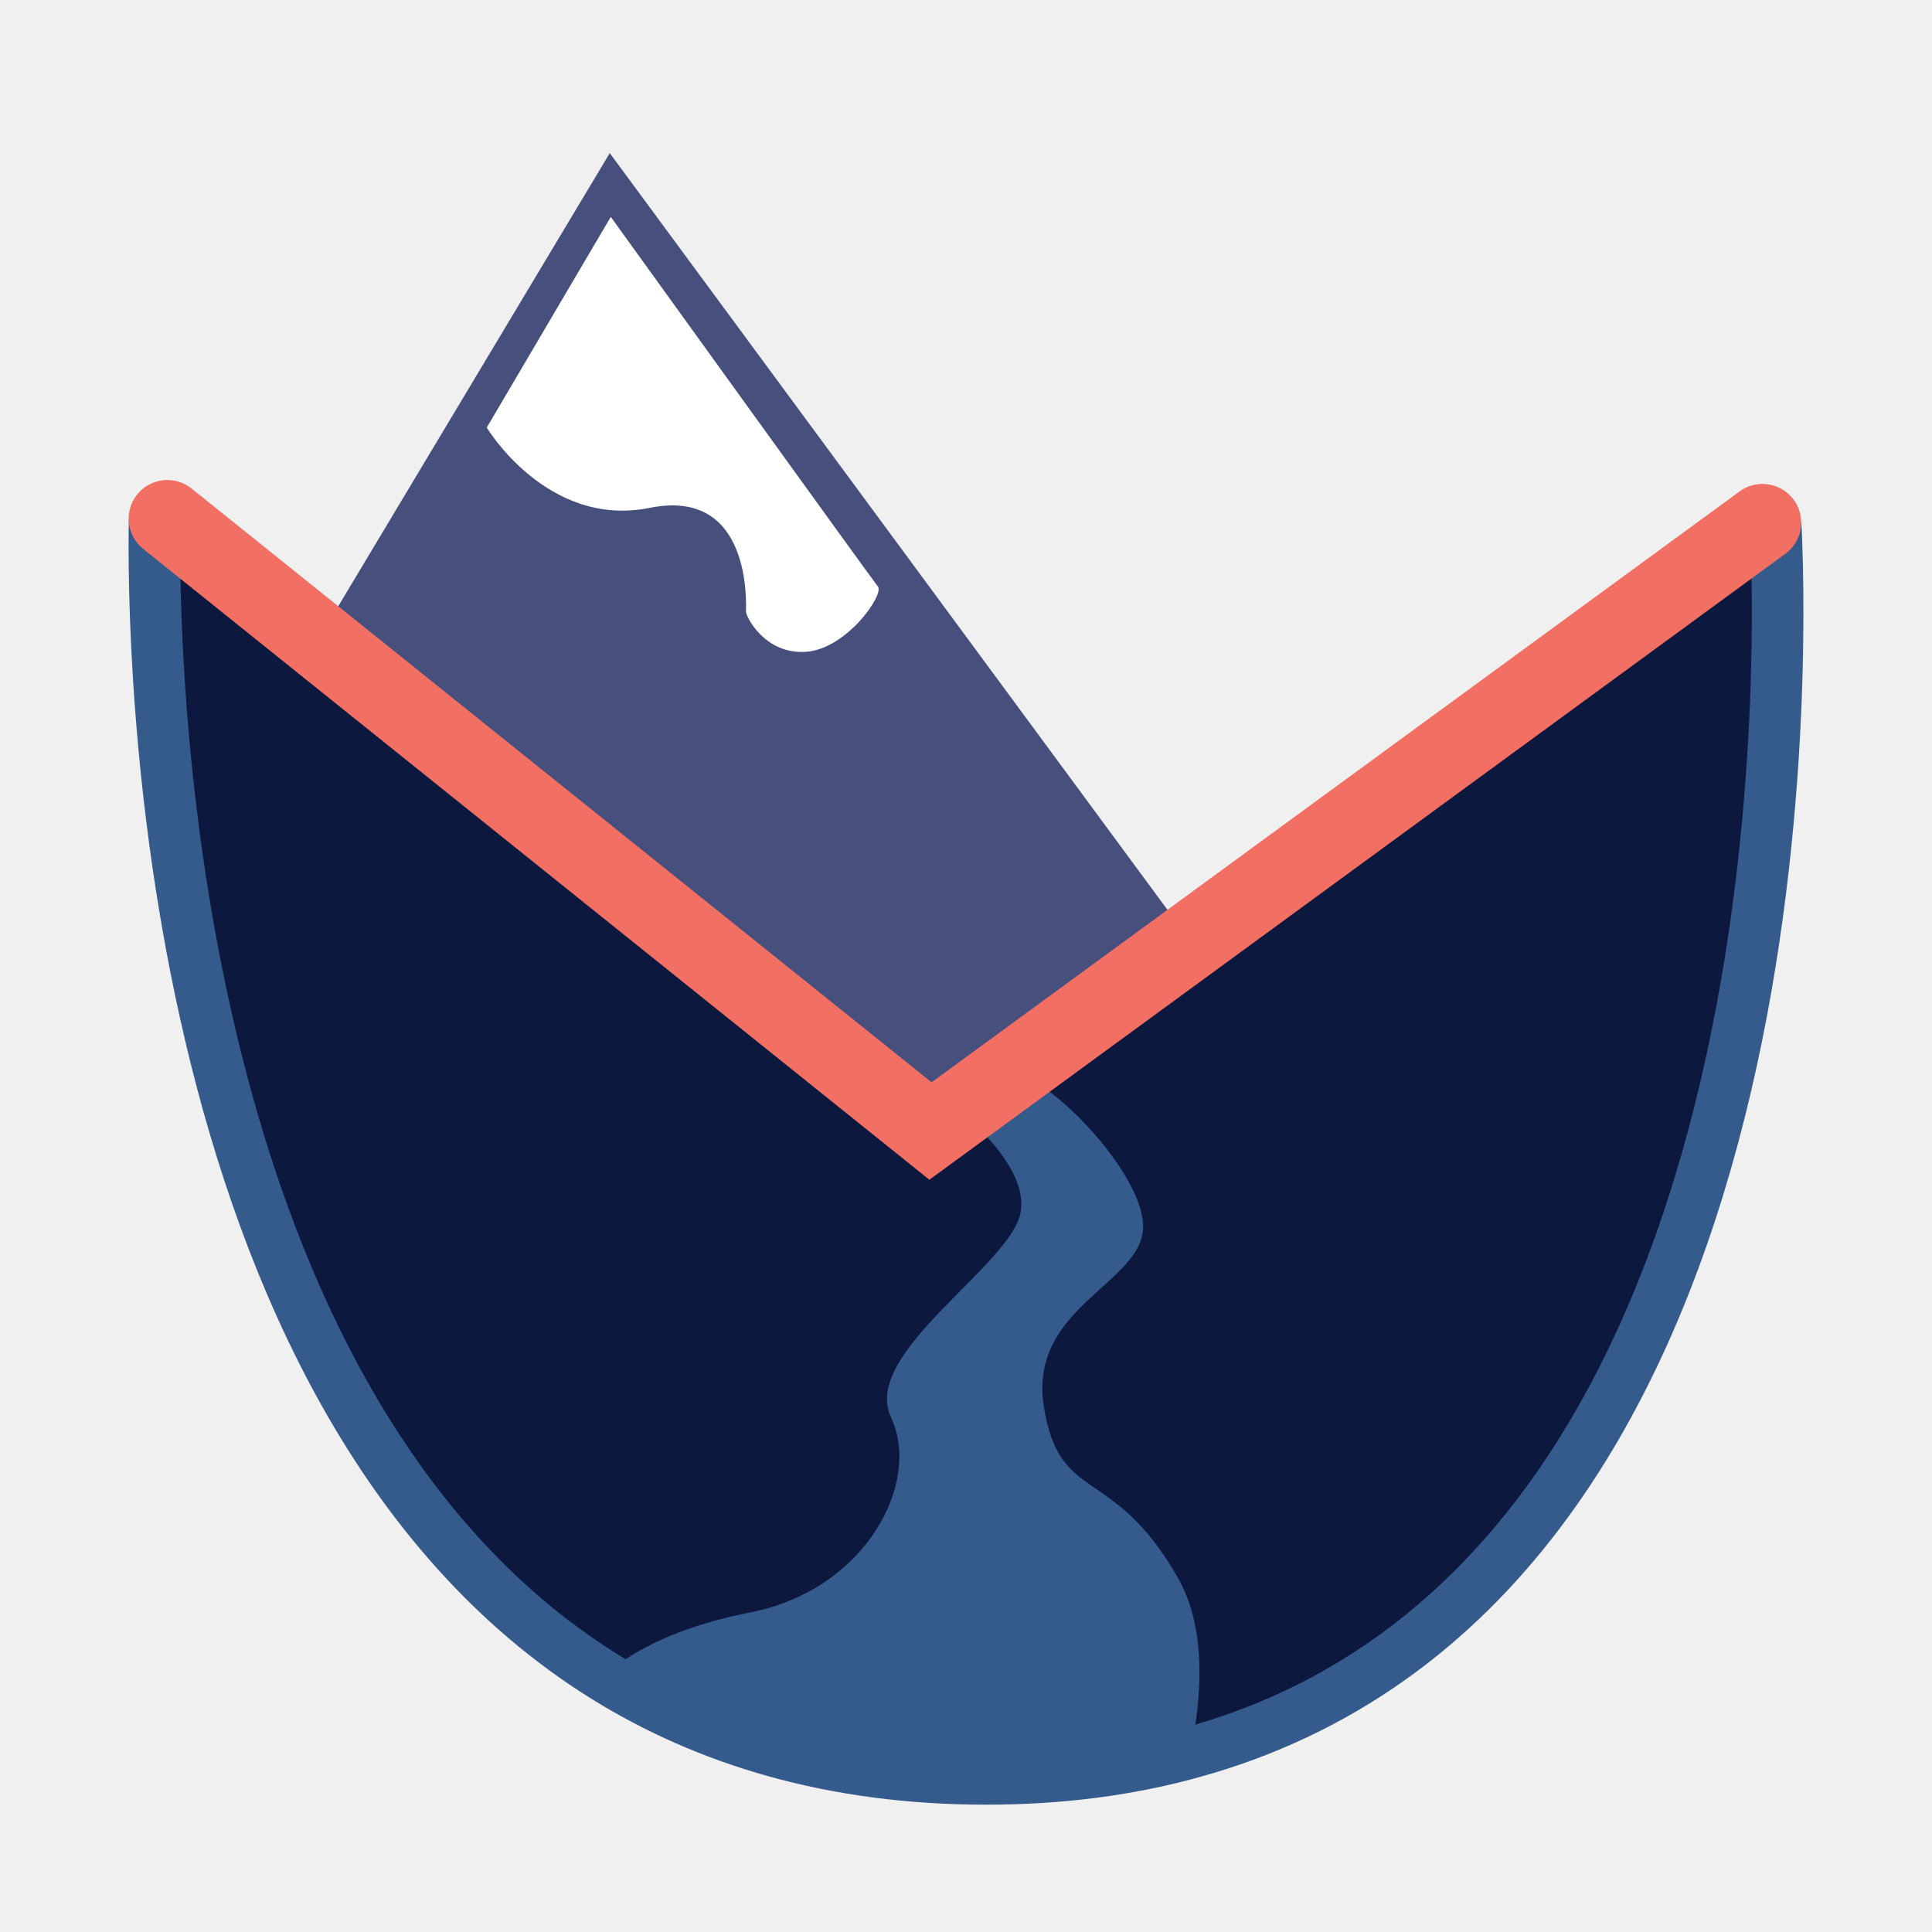
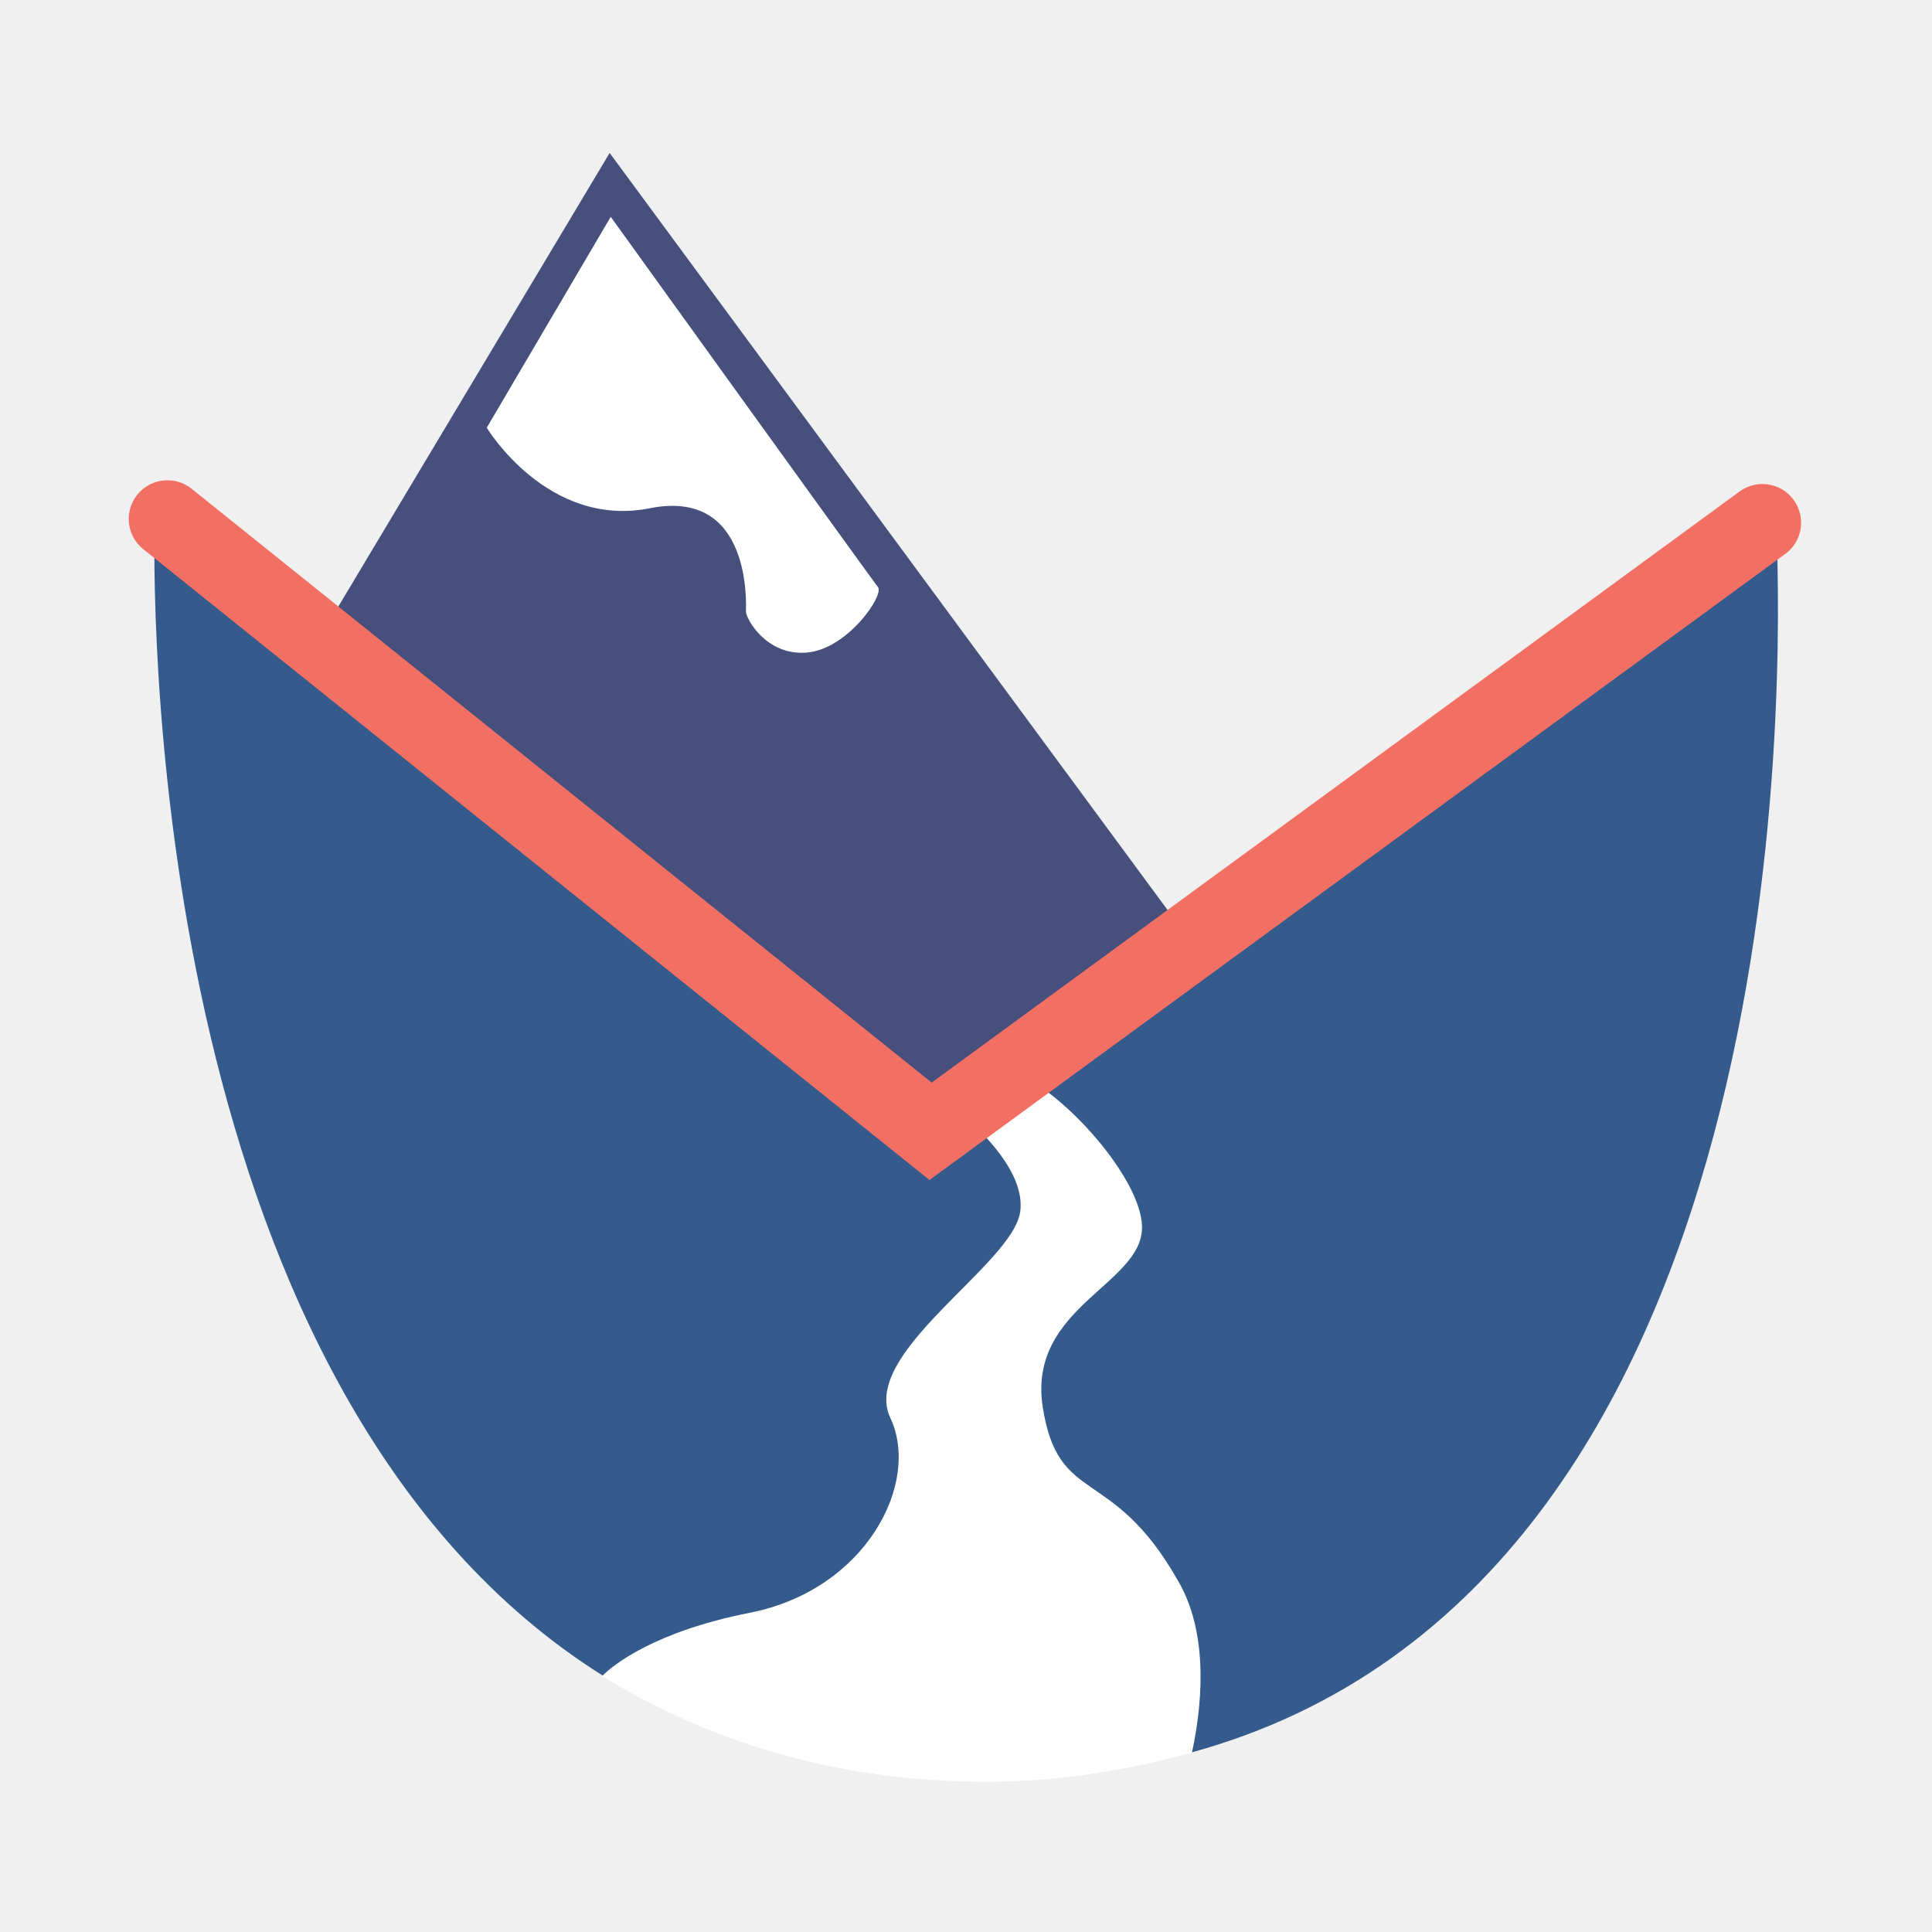
<svg xmlns="http://www.w3.org/2000/svg" version="1.1" id="Layer_1" x="0px" y="0px" viewBox="0 0 360 360" style="enable-background:new 0 0 360 360;" xml:space="preserve">
  <style type="text/css">
- 	.st0{fill:#0D183F;stroke:#355B8C;stroke-width:9.61;stroke-miterlimit:10;}
+ 	.st0{fill:#355B8C;}
	.st1{fill:#474F7D;}
- 	.st2{fill:#355B8C;}
+ 	.st2{fill:#FFFFFF;}
	.st3{fill:none;stroke:#000000;stroke-width:14.415;stroke-linecap:round;stroke-miterlimit:10;}
	.st4{fill:none;stroke:#F26F63;stroke-width:14.415;stroke-linecap:round;stroke-miterlimit:10;}
- 	.st5{fill:#FFFFFF;}
</style>
-   <g>
-     <path class="st0" d="M221.79,326.62c-11.46,3.15-24.1,4.85-38.06,4.85c-28.66,0-52.04-7.21-71.11-19.08   C29.09,260.31,28.44,118.18,28.8,97.06c0.02-1.08,1.27-1.66,2.11-0.98l61.74,49.68l75.89,61.07l4.85,3.92l0.1,0.07l5.24-3.89   l10.09-7.47l1.78-1.3L327.45,96.82c1.39-1.03,3.39-0.1,3.46,1.63C332.21,126.8,334.95,295.79,221.79,326.62z" />
-     <polygon class="st1" points="113.62,28.53 219.48,172.16 165.32,209.04 60.28,117.55  " />
-     <path class="st2" d="M221.79,326.62c-11.46,3.15-24.1,4.85-38.06,4.85c-28.66,0-52.04-7.21-71.11-19.08   c2.07-2.11,9.49-8.46,27.27-11.96c21.55-4.28,31.83-24.22,26.14-36.33c-5.69-12.08,22.78-28.47,24.19-38.44   c1.03-7.11-6.9-14.9-11.48-18.74c-0.02-0.02-0.02-0.05-0.05-0.05c-1.8-1.51-3.1-2.43-3.1-2.43s-0.31-2.98,8.14-5.55   c1.39-0.43,3.15-0.19,5.09,0.55c9.71,3.72,24.19,20.18,24.19,29.07c0,10.67-21.36,14.94-18.52,33.47   c2.86,18.5,12.81,10.67,24.99,32.02C224.67,303.12,224.14,315.47,221.79,326.62z" />
-     <path class="st3" d="M168.88,202.27" />
-     <polyline class="st4" points="31.18,96.65 173.38,210.75 328.41,97.38  " />
-   </g>
-   <path class="st5" d="M113.81,40.41L90.7,79.67c0,0,11.26,18.81,30.37,14.96S139,112.7,139,113.89c0,1.19,3.7,8.15,11.26,7.56  c7.56-0.59,14.52-10.67,13.33-12.15S113.81,40.41,113.81,40.41z" />
+   <path class="st0" d="M221.8,326.6c-11.5,3.1-24.1,4.9-38.1,4.9c-28.7,0-52-7.2-71.1-19.1C29.1,260.3,28.4,118.2,28.8,97.1  c0-1.1,1.3-1.7,2.1-1l61.7,49.7l75.9,61.1l4.9,3.9l0.1,0.1l5.2-3.9l10.1-7.5l1.8-1.3L327.5,96.8c1.4-1,3.4-0.1,3.5,1.6  C332.2,126.8,335,295.8,221.8,326.6z" />
+   <polygon class="st1" points="113.6,28.5 219.5,172.2 165.3,209 60.3,117.6 " />
+   <path class="st2" d="M222.1,326.6c-11.5,3.1-24.3,5.4-38.3,5.4c-28.7,0-52.5-7.9-71.6-19.7c2.1-2.1,9.8-8.3,27.6-11.8  c21.6-4.3,31.8-24.2,26.1-36.3c-5.7-12.1,22.8-28.5,24.2-38.4c1-7.1-6.9-14.9-11.5-18.7c0,0,0-0.1-0.1-0.1c-1.8-1.5-3.1-2.4-3.1-2.4  s-0.3-3,8.1-5.6c1.4-0.4,3.1-0.2,5.1,0.6c9.7,3.7,24.2,20.2,24.2,29.1c0,10.7-21.4,14.9-18.5,33.5c2.9,18.5,12.8,10.7,25,32  C224.7,303.1,224.5,315.4,222.1,326.6z" />
+   <path class="st3" d="M168.9,202.3" />
+   <polyline class="st4" points="31.2,96.7 173.4,210.8 328.4,97.4 " />
+   <path class="st2" d="M113.8,40.4L90.7,79.7c0,0,11.3,18.8,30.4,15s17.9,18.1,17.9,19.3s3.7,8.2,11.3,7.6  c7.6-0.6,14.5-10.7,13.3-12.2S113.8,40.4,113.8,40.4z" />
</svg>
